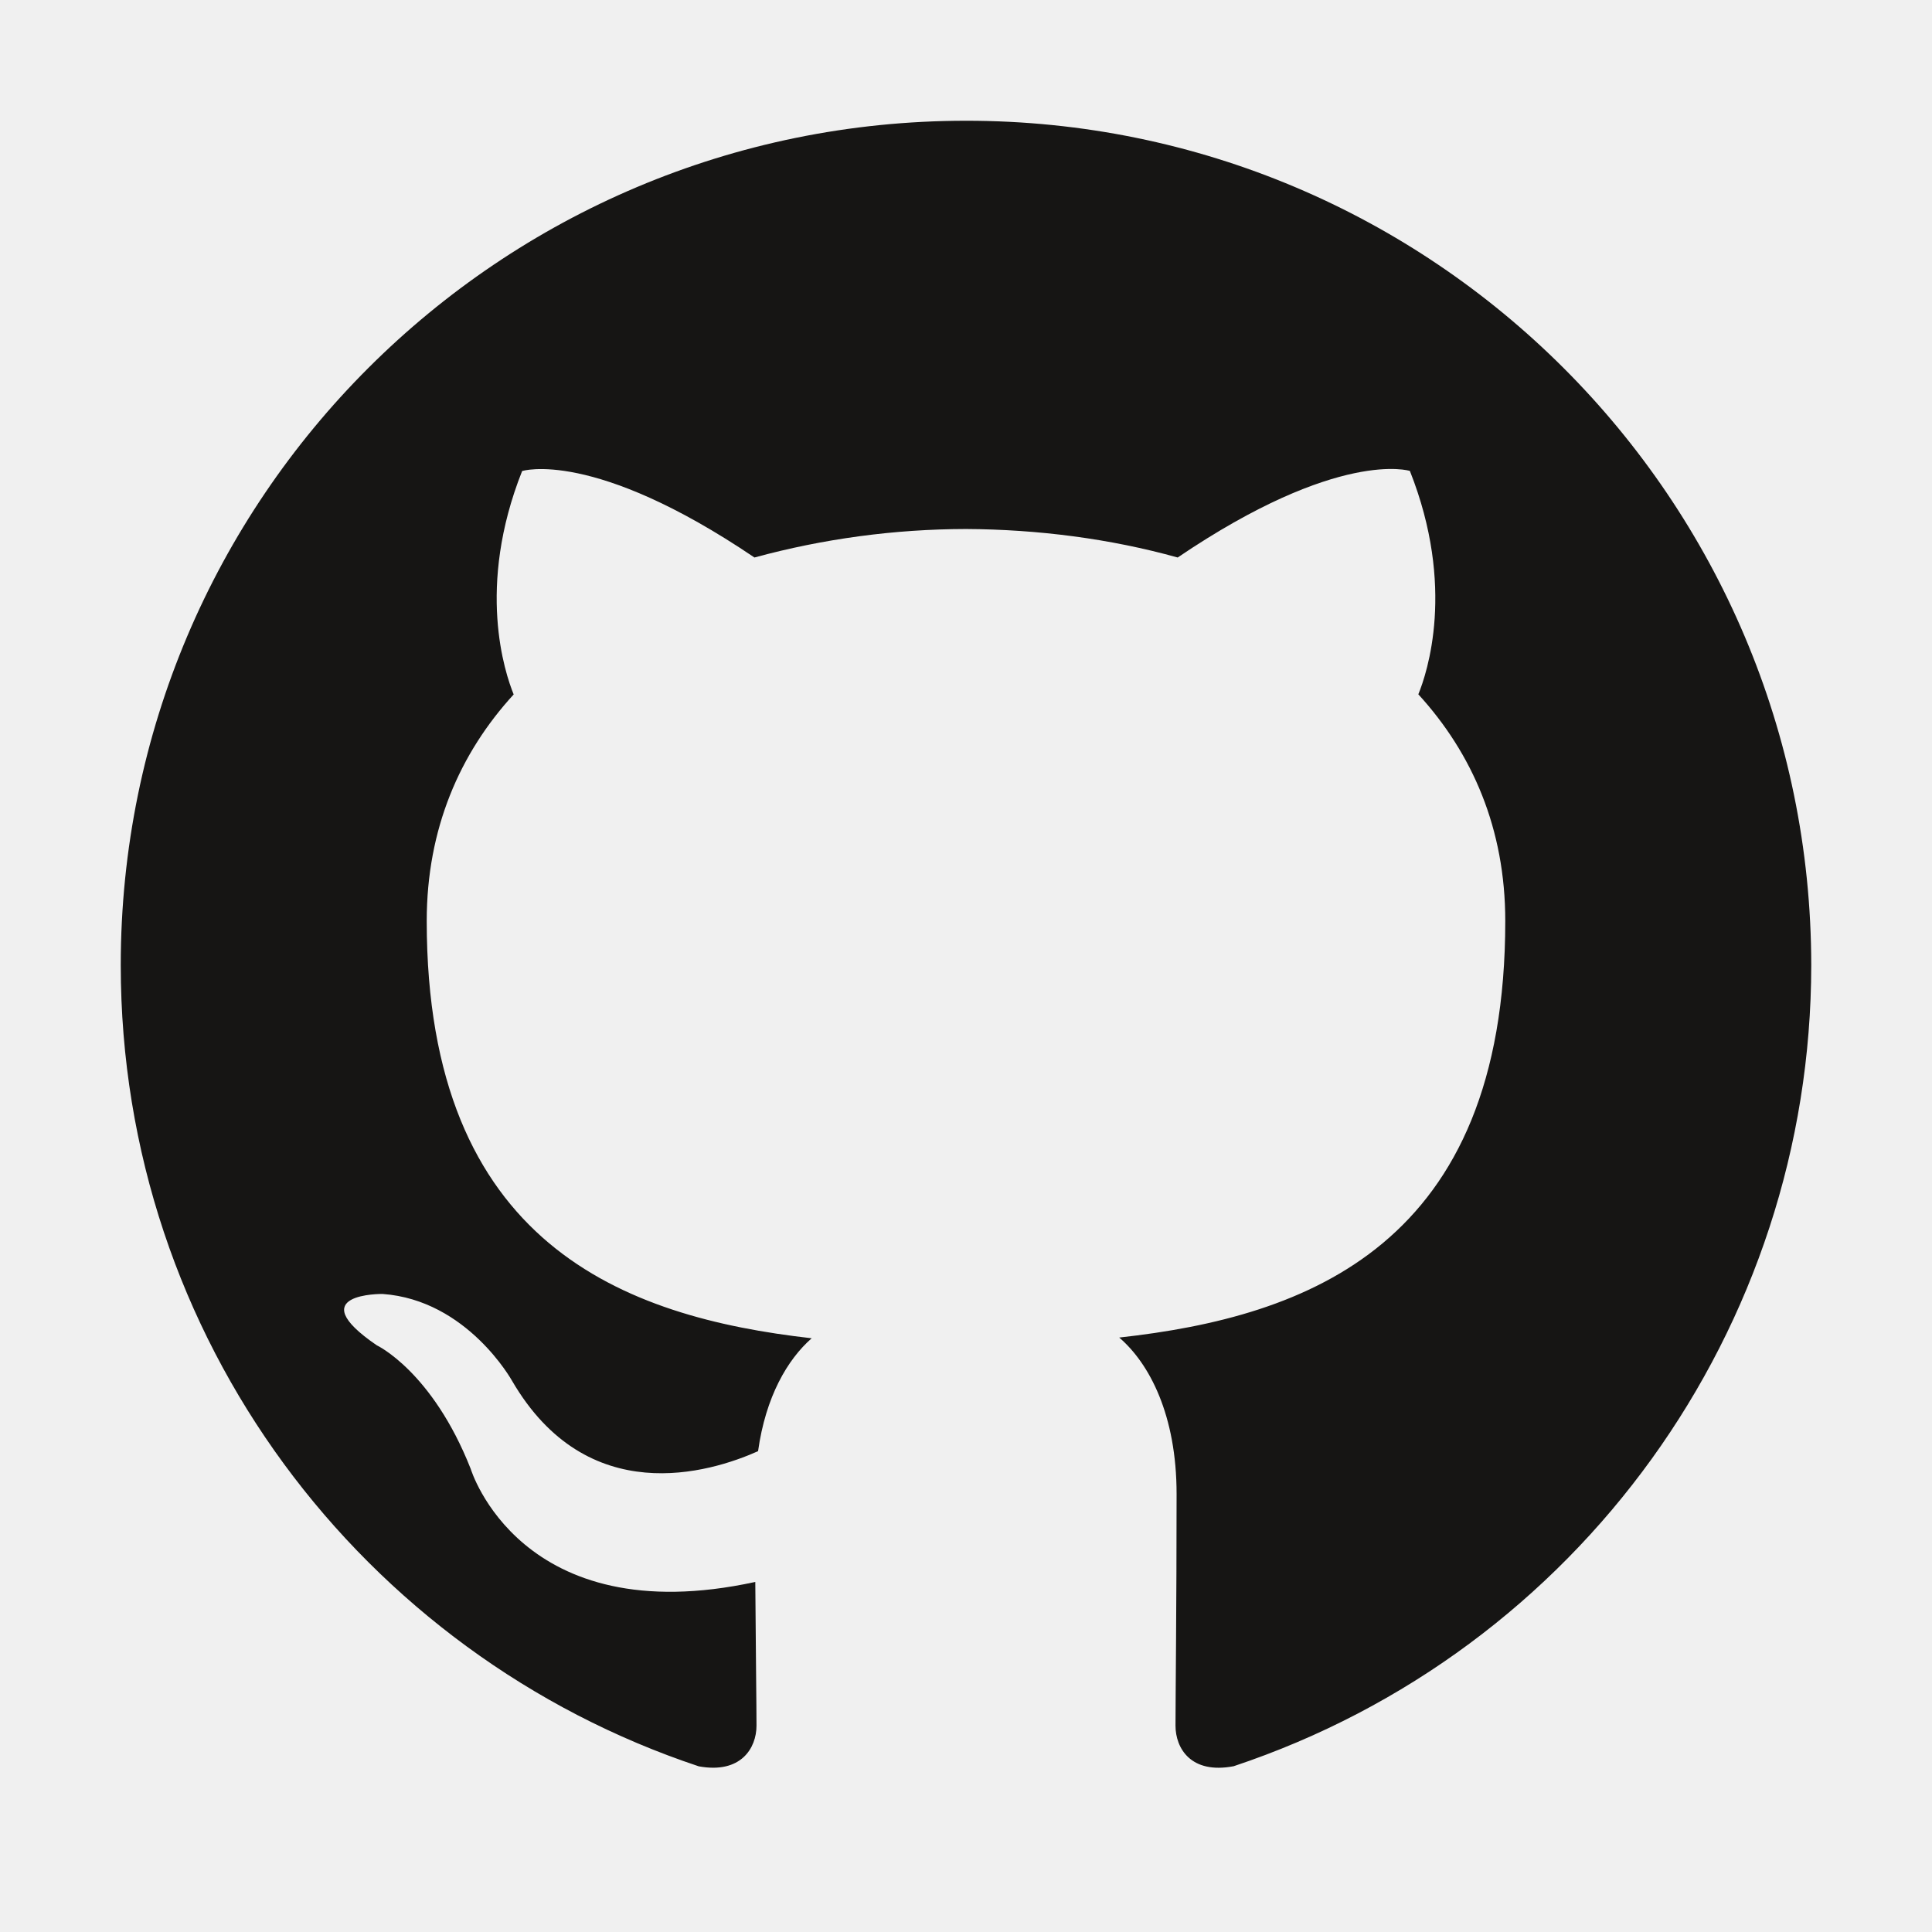
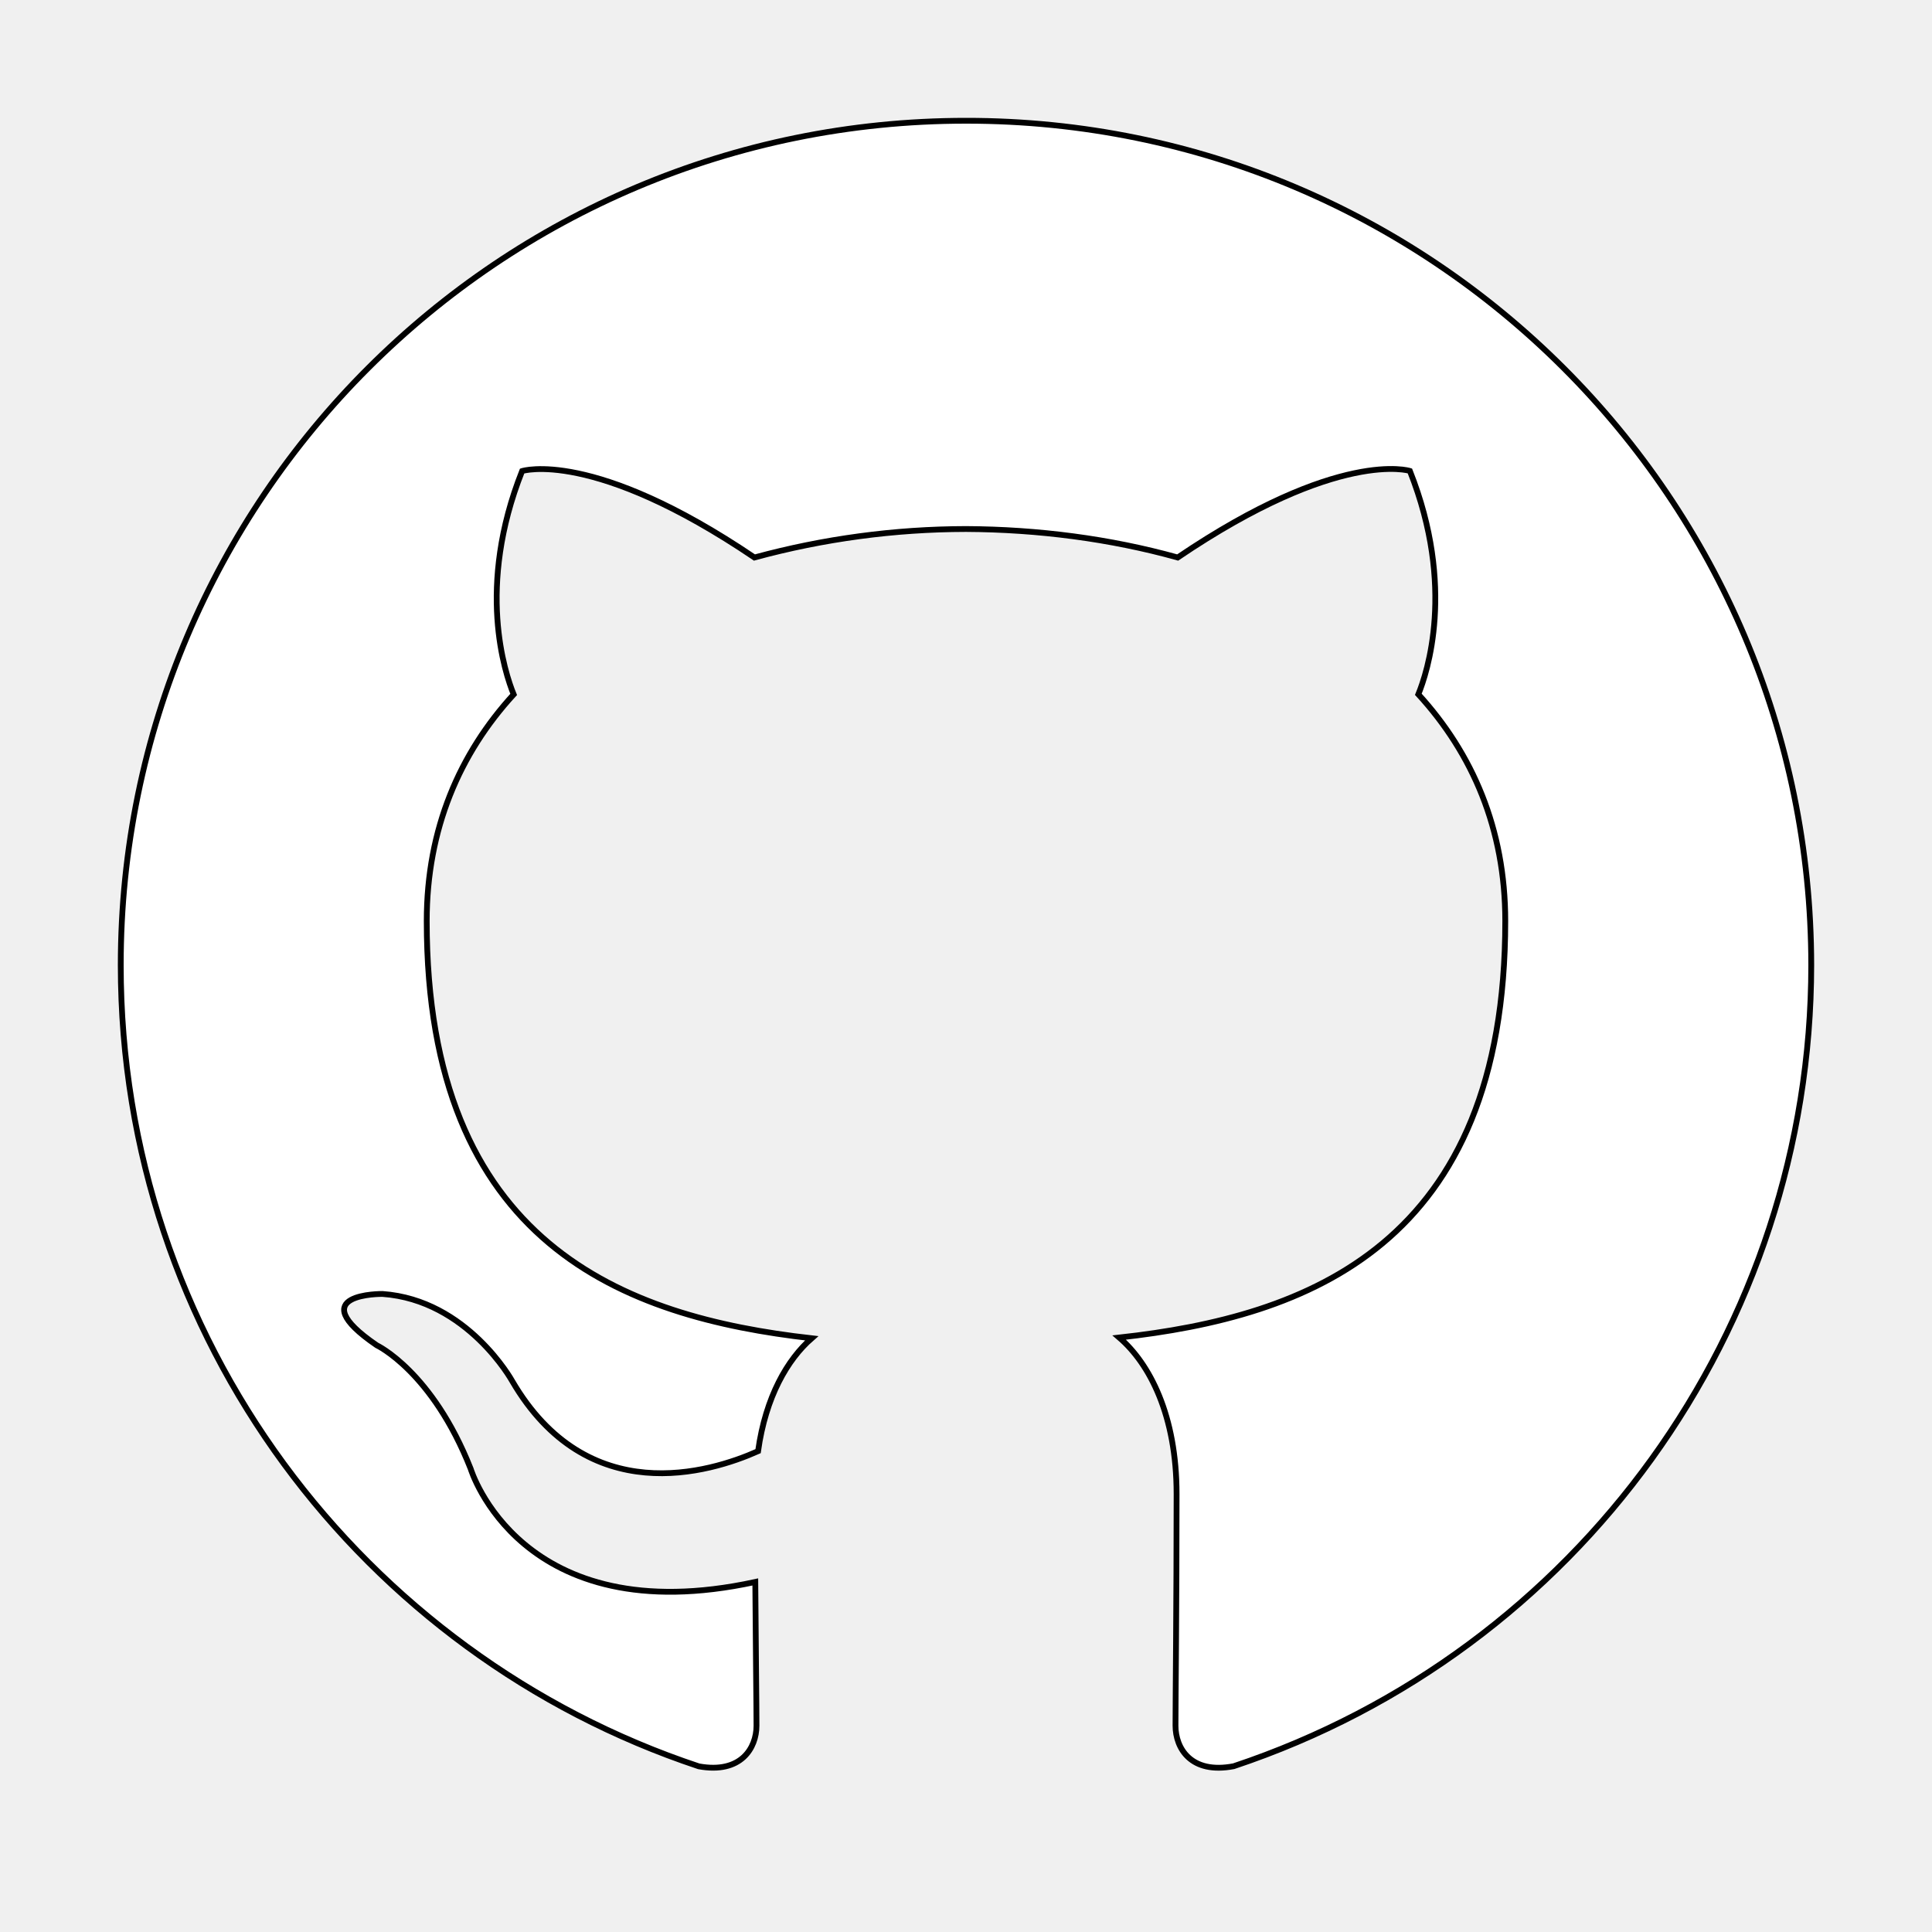
- <svg xmlns="http://www.w3.org/2000/svg" width="800px" height="800px" viewBox="0 0 16 16" fill="none">
-   <path fill="#161514" fill-rule="evenodd" d="M8 1C4.133 1 1 4.13 1 7.993c0 3.09 2.006 5.71 4.787 6.635.35.064.478-.152.478-.337 0-.166-.006-.606-.01-1.19-1.947.423-2.357-.937-2.357-.937-.319-.808-.778-1.023-.778-1.023-.635-.434.048-.425.048-.425.703.05 1.073.72 1.073.72.624 1.07 1.638.76 2.037.582.063-.452.244-.76.444-.935-1.554-.176-3.188-.776-3.188-3.456 0-.763.273-1.388.72-1.876-.072-.177-.312-.888.07-1.85 0 0 .586-.189 1.924.716A6.711 6.711 0 018 4.381c.595.003 1.194.08 1.753.236 1.336-.905 1.923-.717 1.923-.717.382.963.142 1.674.07 1.85.448.49.72 1.114.72 1.877 0 2.686-1.638 3.278-3.197 3.45.251.216.475.643.475 1.296 0 .934-.009 1.688-.009 1.918 0 .187.127.404.482.336A6.996 6.996 0 0015 7.993 6.997 6.997 0 008 1z" clip-rule="evenodd" />
+ <svg xmlns="http://www.w3.org/2000/svg" viewBox="0 0 16 16" fill="none" stroke="#000000" stroke-width="0.048">
+   <g id="SVGRepo_bgCarrier" stroke-width="0" />
+   <g id="SVGRepo_iconCarrier">
+     <path fill="#ffffff" fill-rule="evenodd" d="M8 1C4.133 1 1 4.13 1 7.993c0 3.09 2.006 5.71 4.787 6.635.35.064.478-.152.478-.337 0-.166-.006-.606-.01-1.19-1.947.423-2.357-.937-2.357-.937-.319-.808-.778-1.023-.778-1.023-.635-.434.048-.425.048-.425.703.05 1.073.72 1.073.72.624 1.07 1.638.76 2.037.582.063-.452.244-.76.444-.935-1.554-.176-3.188-.776-3.188-3.456 0-.763.273-1.388.72-1.876-.072-.177-.312-.888.07-1.85 0 0 .586-.189 1.924.716A6.711 6.711 0 018 4.381c.595.003 1.194.08 1.753.236 1.336-.905 1.923-.717 1.923-.717.382.963.142 1.674.07 1.85.448.49.72 1.114.72 1.877 0 2.686-1.638 3.278-3.197 3.45.251.216.475.643.475 1.296 0 .934-.009 1.688-.009 1.918 0 .187.127.404.482.336A6.996 6.996 0 0015 7.993 6.997 6.997 0 008 1z" clip-rule="evenodd" />
+   </g>
</svg>
